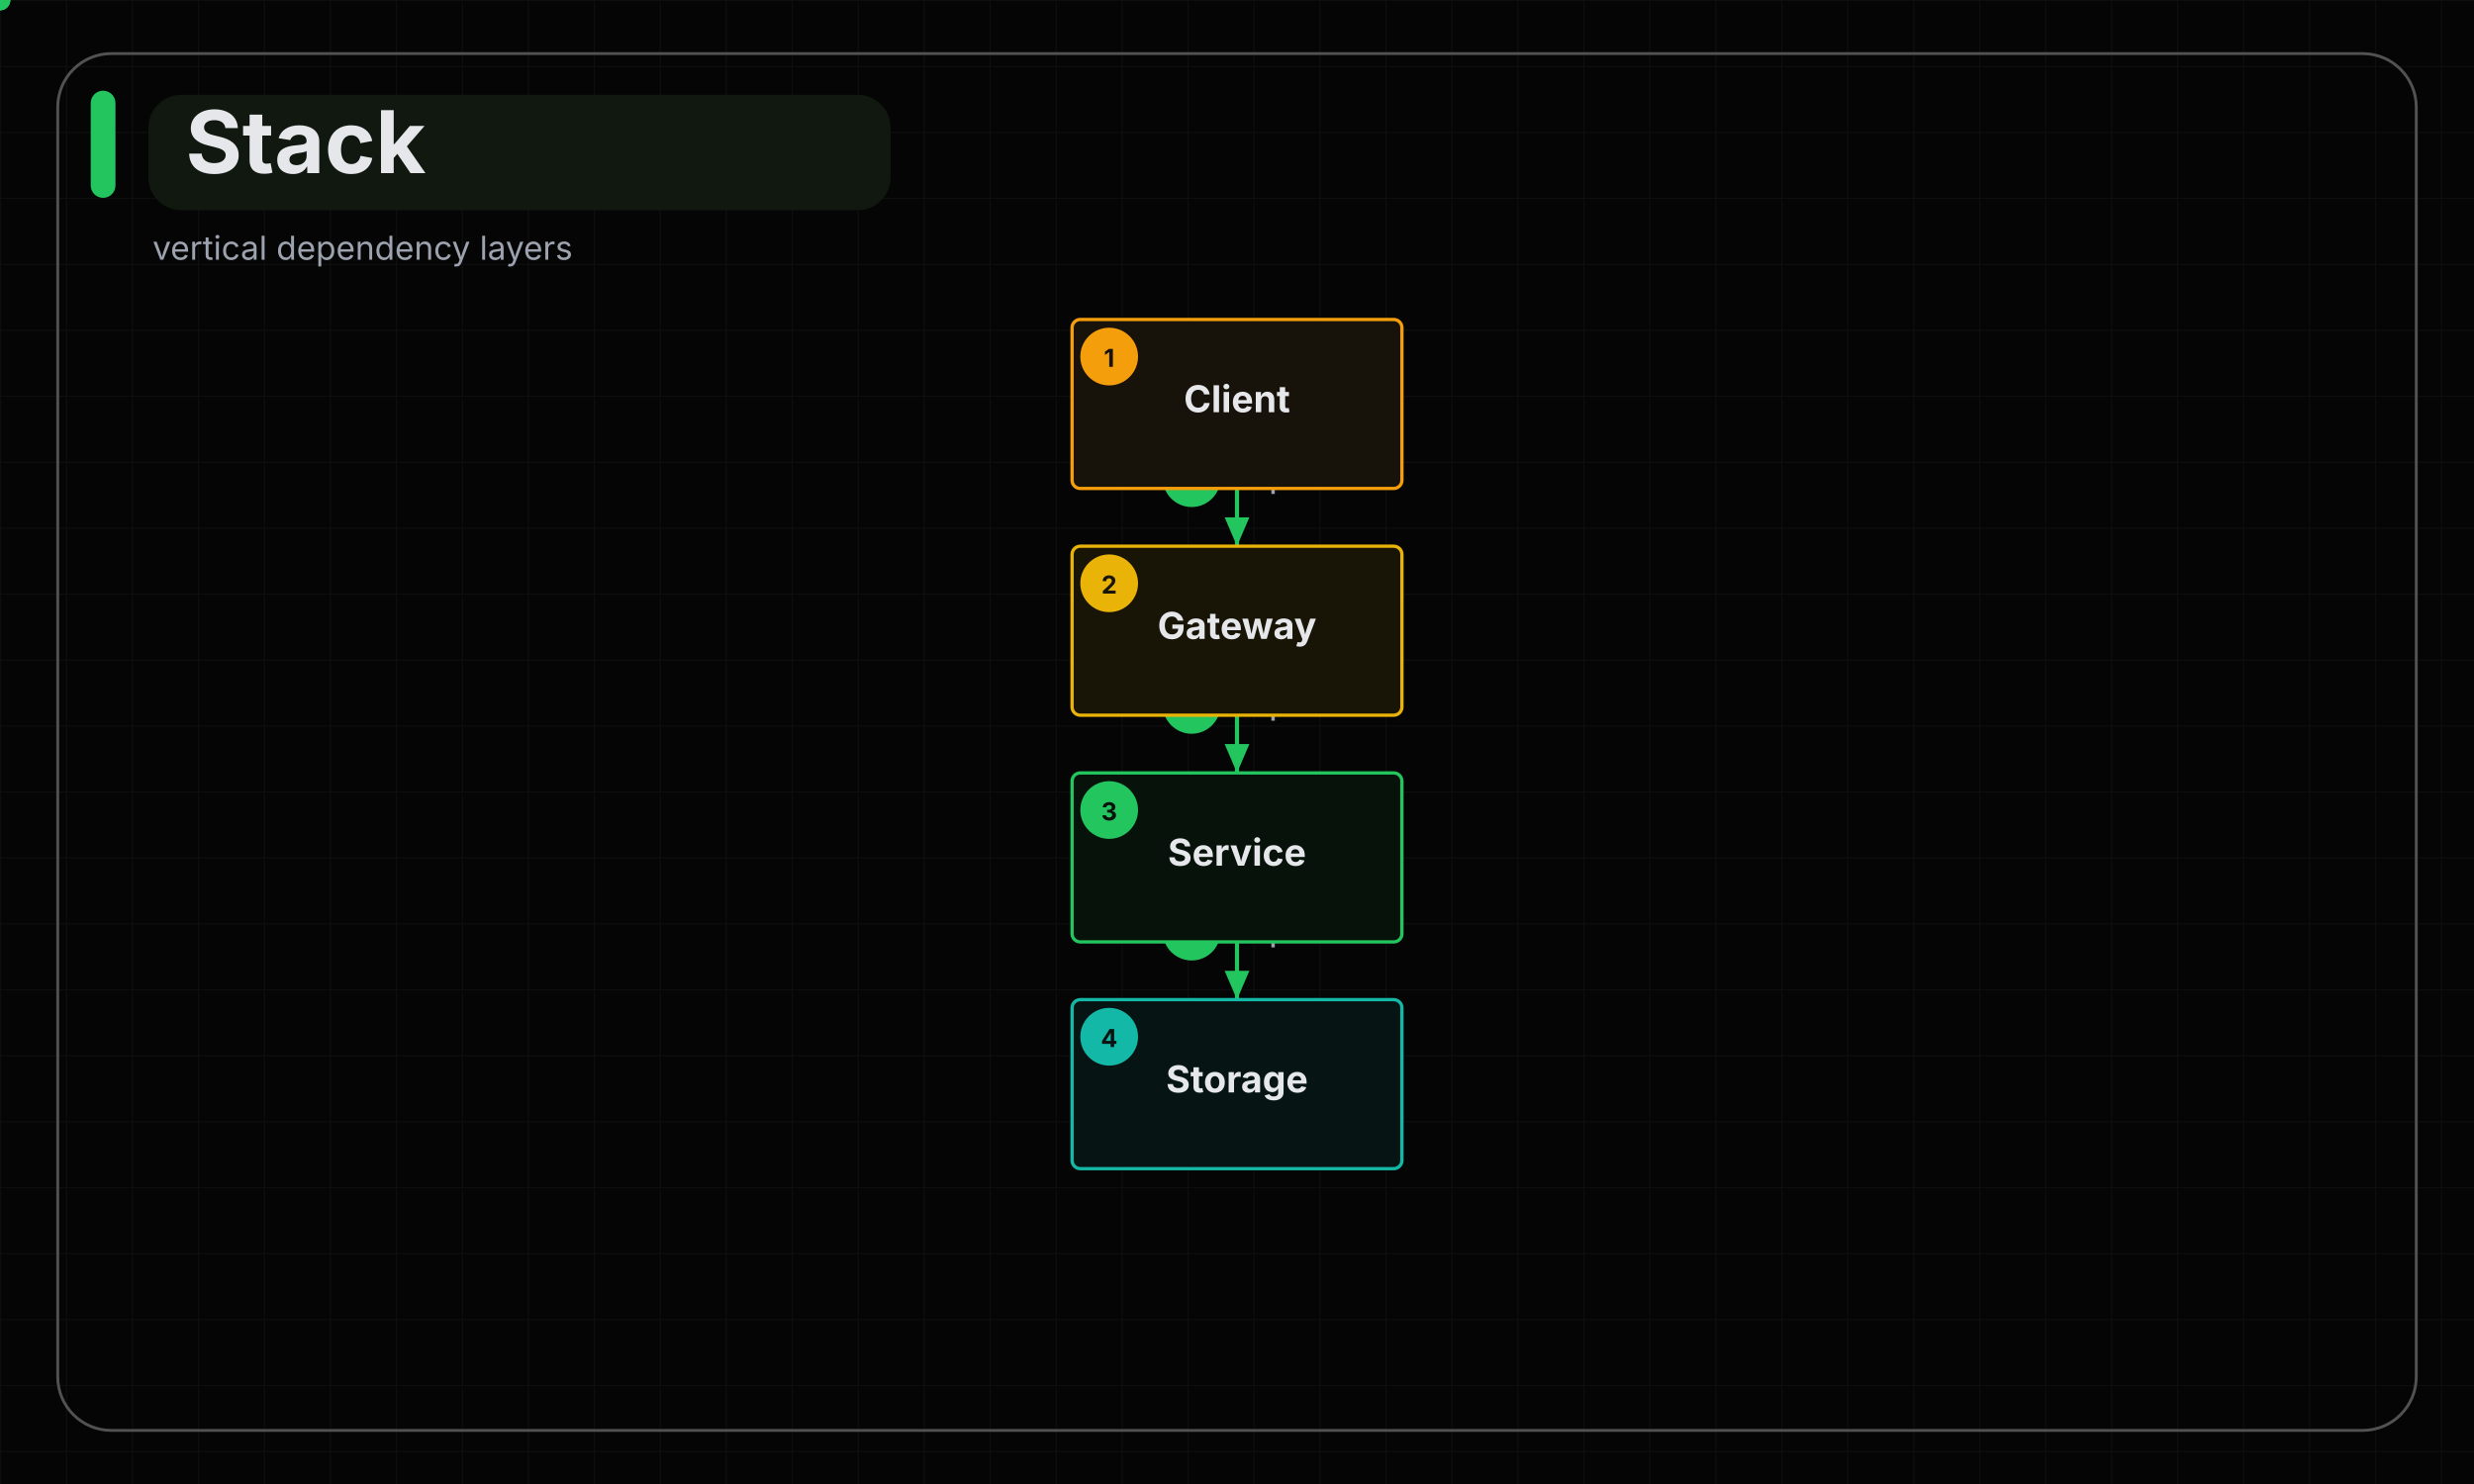
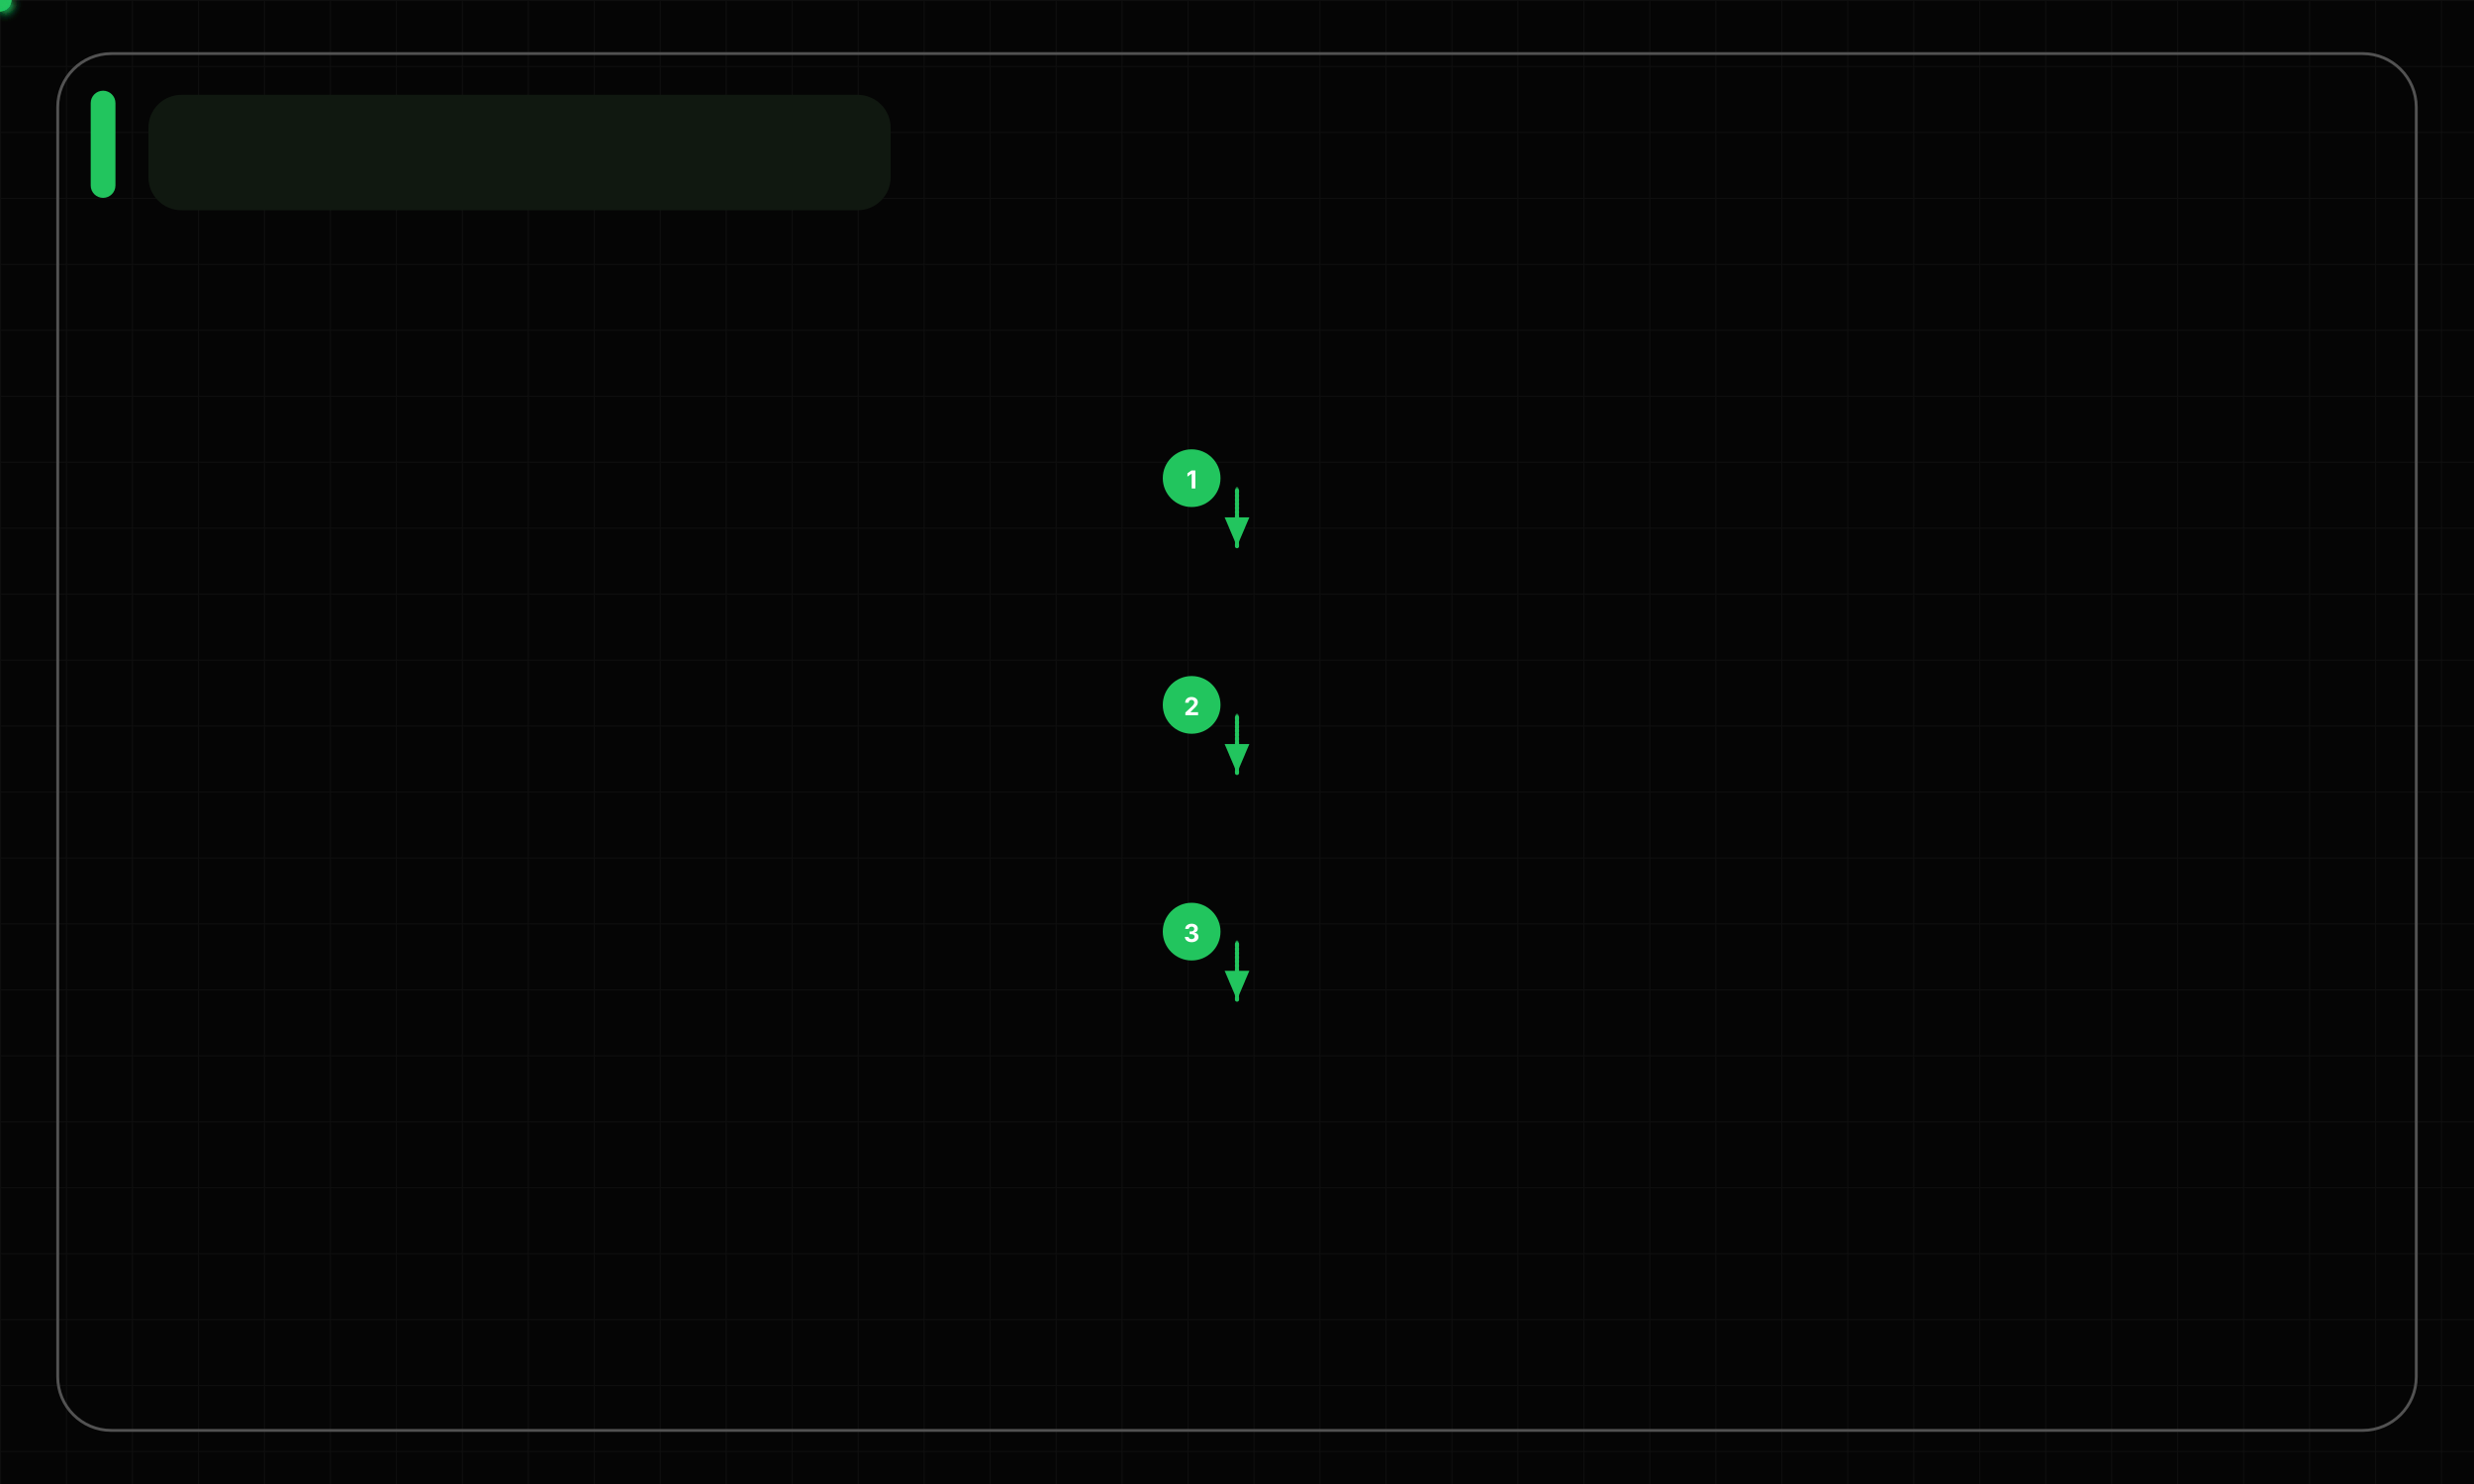
<svg xmlns="http://www.w3.org/2000/svg" width="1200" height="720" viewBox="0 0 1200 720" role="img" aria-labelledby="diagram-title diagram-desc">
  <style>
  .title { font: 700 42px ui-sans-serif, system-ui, -apple-system, BlinkMacSystemFont, "Segoe UI", sans-serif; letter-spacing: 0; }
  .subtitle { font: 400 16px ui-sans-serif, system-ui, -apple-system, BlinkMacSystemFont, "Segoe UI", sans-serif; }
  .node-title { font: 700 18px ui-sans-serif, system-ui, -apple-system, BlinkMacSystemFont, "Segoe UI", sans-serif; }
  .node-caption { font: 400 13px ui-sans-serif, system-ui, -apple-system, BlinkMacSystemFont, "Segoe UI", sans-serif; opacity: 0.84; }
  .group-label { font: 700 14px ui-sans-serif, system-ui, -apple-system, BlinkMacSystemFont, "Segoe UI", sans-serif; text-transform: uppercase; letter-spacing: 0.08em; }
  .edge-label { font: 600 13px ui-sans-serif, system-ui, -apple-system, BlinkMacSystemFont, "Segoe UI", sans-serif; }
  .step-label { font: 700 12px ui-sans-serif, system-ui, -apple-system, BlinkMacSystemFont, "Segoe UI", sans-serif; }
+   .edge-flow { stroke-linecap: round; }
+   .edge-draw, .edge-base { stroke-linecap: round; stroke-linejoin: round; }
+   .edge-particle { filter: url(#particle-glow); }
+   .node-glow, .node-burst { pointer-events: none; }
+   #title-accent { transform-origin: 50px 70px; animation: titlePulse 4.8s ease-in-out infinite; }
+   #title-highlight { transform-origin: 252px 74px; animation: titleSlide 5.6s ease-in-out infinite; }
+   @keyframes titlePulse { 0%, 100% { opacity: 0.76; } 50% { opacity: 1; } }
+   @keyframes titleSlide { 0%, 100% { transform: translateX(0); opacity: 0.9; } 50% { transform: translateX(8px); opacity: 1; } }
+   @media (prefers-reduced-motion: reduce) {
+     #title-accent, #title-highlight { animation: none; }
+   }
</style>
  <rect width="100%" height="100%" fill="#050505" />
  <defs>
+     <filter id="soft-glow" x="-40%" y="-40%" width="180%" height="180%">
+       <feGaussianBlur stdDeviation="5" result="blur" />
+       <feMerge>
+         <feMergeNode in="blur" />
+         <feMergeNode in="SourceGraphic" />
+       </feMerge>
+     </filter>
+     <filter id="particle-glow" x="-80%" y="-80%" width="260%" height="260%">
+       <feGaussianBlur stdDeviation="2.6" result="blur" />
+       <feMerge>
+         <feMergeNode in="blur" />
+         <feMergeNode in="SourceGraphic" />
+       </feMerge>
+     </filter>
    <pattern id="grid" width="32" height="32" patternUnits="userSpaceOnUse">
      <path d="M 32 0 L 0 0 0 32" fill="none" stroke="#171717" stroke-width="1" />
    </pattern>
  </defs>
  <rect width="100%" height="100%" fill="url(#grid)" opacity="0.52" />
-   <rect x="28" y="26" width="1144" height="668" rx="26" fill="none" stroke="#525252" stroke-width="1.4" />
-   <rect x="44" y="44" width="12" height="52" rx="6" fill="#22c55e" />
-   <rect x="72" y="46" width="360" height="56" rx="16" fill="#101810" />
-   <text id="main-title" x="90" y="84" class="title" fill="#e5e7eb">Stack</text>
-   <text x="74" y="126" class="subtitle" fill="#9ca3af">vertical dependency layers</text>
+   <rect x="28" y="26" width="1144" height="668" rx="26" fill="none" stroke="#525252" stroke-width="1.4" opacity="1.00" />
+   <rect id="title-accent" x="44" y="44" width="12" height="52" rx="6" fill="#22c55e" />
+   <rect id="title-highlight" x="72" y="46" width="360" height="56" rx="16" fill="#101810" />
+   <text id="main-title" x="90" y="84" class="title" fill="#e5e7eb" opacity="0">
+     <animate attributeName="opacity" values="0;1" dur="0.65s" begin="0.08s" fill="freeze" />
+   Stack
+ </text>
+   <text x="74" y="126" class="subtitle" fill="#9ca3af" opacity="0">
+     <animate attributeName="opacity" values="0;1" dur="0.65s" begin="0.28s" fill="freeze" />
+   vertical dependency layers
+ </text>
  <defs>
    <marker id="arrow-1" markerWidth="10" markerHeight="10" refX="7" refY="3" orient="auto" markerUnits="strokeWidth">
      <path d="M 0 0 L 7 3 L 0 6 z" fill="#22c55e" />
    </marker>
  </defs>
  <g class="edge" data-role="process">
-     <path d="M 600.0 237.0 L 600.0 265.0 L 600.0 265.0" fill="none" stroke="#22c55e" stroke-width="2.0" marker-end="url(#arrow-1)" />
-     <circle r="5" fill="#22c55e">
-       <animateMotion dur="3.8s" repeatCount="indefinite" path="M 600.0 237.0 L 600.0 265.0 L 600.0 265.0" begin="0.35s" />
+     <path class="edge-base" d="M 600.0 237.0 L 600.0 265.0" fill="none" stroke="#22c55e" stroke-width="1.3" opacity="0.24" marker-end="url(#arrow-1)" />
+     <path class="edge-draw" d="M 600.0 237.0 L 600.0 265.0" fill="none" stroke="#22c55e" stroke-width="2.0" pathLength="1" stroke-dasharray="1" stroke-dashoffset="1" marker-end="url(#arrow-1)">
+       <animate attributeName="stroke-dashoffset" values="1;0" dur="0.9s" begin="0.16s" fill="freeze" />
+     </path>
+     <path class="edge-flow" d="M 600.0 237.0 L 600.0 265.0" fill="none" stroke="#22c55e" stroke-width="1.4" stroke-dasharray="9 18" opacity="0.55">
+       <animate attributeName="stroke-dashoffset" values="0;-54" dur="2.74s" begin="0.36s" repeatCount="indefinite" />
+     </path>
+     <circle class="edge-particle" r="5.5" fill="#22c55e" opacity="0.92">
+       <animateMotion dur="3.8s" repeatCount="indefinite" path="M 600.0 237.0 L 600.0 265.0" begin="0.32s" />
+       <animate attributeName="opacity" values="0;0.92;0" dur="3.8s" begin="0.32s" repeatCount="indefinite" />
+     </circle>
+     <circle class="edge-particle" r="3.5" fill="#22c55e" opacity="0.74">
+       <animateMotion dur="3.8s" repeatCount="indefinite" path="M 600.0 237.0 L 600.0 265.0" begin="1.59s" />
+       <animate attributeName="opacity" values="0;0.74;0" dur="3.8s" begin="1.59s" repeatCount="indefinite" />
+     </circle>
+     <circle class="edge-particle" r="2.4" fill="#22c55e" opacity="0.56">
+       <animateMotion dur="3.8s" repeatCount="indefinite" path="M 600.0 237.0 L 600.0 265.0" begin="2.85s" />
+       <animate attributeName="opacity" values="0;0.56;0" dur="3.8s" begin="2.85s" repeatCount="indefinite" />
    </circle>
    <circle cx="578.0" cy="232.0" r="14" fill="#22c55e" />
    <text x="578.0" y="237.0" class="step-label" fill="#ffffff" text-anchor="middle">1</text>
-     <text x="600.0" y="237.0" class="edge-label" fill="#9ca3af">depends</text>
+     <text x="600.0" y="237.0" class="edge-label" fill="#9ca3af" opacity="0">
+       <animate attributeName="opacity" values="0;1" dur="0.45s" begin="0.71s" fill="freeze" />
+     depends
+   </text>
  </g>
  <defs>
    <marker id="arrow-2" markerWidth="10" markerHeight="10" refX="7" refY="3" orient="auto" markerUnits="strokeWidth">
      <path d="M 0 0 L 7 3 L 0 6 z" fill="#22c55e" />
    </marker>
  </defs>
  <g class="edge" data-role="process">
-     <path d="M 600.0 347.0 L 600.0 375.0 L 600.0 375.0" fill="none" stroke="#22c55e" stroke-width="2.0" marker-end="url(#arrow-2)" />
-     <circle r="5" fill="#22c55e">
-       <animateMotion dur="3.8s" repeatCount="indefinite" path="M 600.0 347.0 L 600.0 375.0 L 600.0 375.0" begin="0.70s" />
+     <path class="edge-base" d="M 600.0 347.0 L 600.0 375.0" fill="none" stroke="#22c55e" stroke-width="1.3" opacity="0.24" marker-end="url(#arrow-2)" />
+     <path class="edge-draw" d="M 600.0 347.0 L 600.0 375.0" fill="none" stroke="#22c55e" stroke-width="2.0" pathLength="1" stroke-dasharray="1" stroke-dashoffset="1" marker-end="url(#arrow-2)">
+       <animate attributeName="stroke-dashoffset" values="1;0" dur="0.9s" begin="0.32s" fill="freeze" />
+     </path>
+     <path class="edge-flow" d="M 600.0 347.0 L 600.0 375.0" fill="none" stroke="#22c55e" stroke-width="1.4" stroke-dasharray="9 18" opacity="0.55">
+       <animate attributeName="stroke-dashoffset" values="0;-54" dur="2.74s" begin="0.52s" repeatCount="indefinite" />
+     </path>
+     <circle class="edge-particle" r="5.5" fill="#22c55e" opacity="0.92">
+       <animateMotion dur="3.8s" repeatCount="indefinite" path="M 600.0 347.0 L 600.0 375.0" begin="0.64s" />
+       <animate attributeName="opacity" values="0;0.92;0" dur="3.8s" begin="0.64s" repeatCount="indefinite" />
+     </circle>
+     <circle class="edge-particle" r="3.5" fill="#22c55e" opacity="0.74">
+       <animateMotion dur="3.8s" repeatCount="indefinite" path="M 600.0 347.0 L 600.0 375.0" begin="1.91s" />
+       <animate attributeName="opacity" values="0;0.74;0" dur="3.8s" begin="1.91s" repeatCount="indefinite" />
+     </circle>
+     <circle class="edge-particle" r="2.4" fill="#22c55e" opacity="0.56">
+       <animateMotion dur="3.8s" repeatCount="indefinite" path="M 600.0 347.0 L 600.0 375.0" begin="3.17s" />
+       <animate attributeName="opacity" values="0;0.56;0" dur="3.8s" begin="3.17s" repeatCount="indefinite" />
    </circle>
    <circle cx="578.0" cy="342.0" r="14" fill="#22c55e" />
    <text x="578.0" y="347.0" class="step-label" fill="#ffffff" text-anchor="middle">2</text>
-     <text x="600.0" y="347.0" class="edge-label" fill="#9ca3af">depends</text>
+     <text x="600.0" y="347.0" class="edge-label" fill="#9ca3af" opacity="0">
+       <animate attributeName="opacity" values="0;1" dur="0.45s" begin="0.87s" fill="freeze" />
+     depends
+   </text>
  </g>
  <defs>
    <marker id="arrow-3" markerWidth="10" markerHeight="10" refX="7" refY="3" orient="auto" markerUnits="strokeWidth">
      <path d="M 0 0 L 7 3 L 0 6 z" fill="#22c55e" />
    </marker>
  </defs>
  <g class="edge" data-role="process">
-     <path d="M 600.0 457.0 L 600.0 485.0 L 600.0 485.0" fill="none" stroke="#22c55e" stroke-width="2.0" marker-end="url(#arrow-3)" />
-     <circle r="5" fill="#22c55e">
-       <animateMotion dur="3.8s" repeatCount="indefinite" path="M 600.0 457.0 L 600.0 485.0 L 600.0 485.0" begin="1.05s" />
+     <path class="edge-base" d="M 600.0 457.0 L 600.0 485.0" fill="none" stroke="#22c55e" stroke-width="1.3" opacity="0.24" marker-end="url(#arrow-3)" />
+     <path class="edge-draw" d="M 600.0 457.0 L 600.0 485.0" fill="none" stroke="#22c55e" stroke-width="2.0" pathLength="1" stroke-dasharray="1" stroke-dashoffset="1" marker-end="url(#arrow-3)">
+       <animate attributeName="stroke-dashoffset" values="1;0" dur="0.9s" begin="0.48s" fill="freeze" />
+     </path>
+     <path class="edge-flow" d="M 600.0 457.0 L 600.0 485.0" fill="none" stroke="#22c55e" stroke-width="1.4" stroke-dasharray="9 18" opacity="0.55">
+       <animate attributeName="stroke-dashoffset" values="0;-54" dur="2.74s" begin="0.68s" repeatCount="indefinite" />
+     </path>
+     <circle class="edge-particle" r="5.5" fill="#22c55e" opacity="0.92">
+       <animateMotion dur="3.8s" repeatCount="indefinite" path="M 600.0 457.0 L 600.0 485.0" begin="0.96s" />
+       <animate attributeName="opacity" values="0;0.92;0" dur="3.8s" begin="0.96s" repeatCount="indefinite" />
+     </circle>
+     <circle class="edge-particle" r="3.5" fill="#22c55e" opacity="0.74">
+       <animateMotion dur="3.8s" repeatCount="indefinite" path="M 600.0 457.0 L 600.0 485.0" begin="2.23s" />
+       <animate attributeName="opacity" values="0;0.74;0" dur="3.8s" begin="2.23s" repeatCount="indefinite" />
+     </circle>
+     <circle class="edge-particle" r="2.4" fill="#22c55e" opacity="0.56">
+       <animateMotion dur="3.8s" repeatCount="indefinite" path="M 600.0 457.0 L 600.0 485.0" begin="3.49s" />
+       <animate attributeName="opacity" values="0;0.56;0" dur="3.8s" begin="3.49s" repeatCount="indefinite" />
    </circle>
    <circle cx="578.0" cy="452.0" r="14" fill="#22c55e" />
    <text x="578.0" y="457.0" class="step-label" fill="#ffffff" text-anchor="middle">3</text>
-     <text x="600.0" y="457.0" class="edge-label" fill="#9ca3af">depends</text>
-   </g>
-   <g id="node-client" class="node" data-role="actor">
+     <text x="600.0" y="457.0" class="edge-label" fill="#9ca3af" opacity="0">
+       <animate attributeName="opacity" values="0;1" dur="0.45s" begin="1.03s" fill="freeze" />
+     depends
+   </text>
+   </g>
+   <g id="node-client" class="node motion-node" data-role="actor" opacity="0">
+     <animate attributeName="opacity" values="0;1" dur="0.55s" begin="0.12s" fill="freeze" />
+     <animateTransform attributeName="transform" type="translate" values="0 0;0 -3;0 0;0 2;0 0" dur="5.85s" begin="0.82s" repeatCount="indefinite" additive="sum" />
+     <rect class="node-glow" x="516.0" y="151.0" width="168.0" height="90.0" rx="8.0" fill="none" stroke="#f59e0b" stroke-width="1.2" opacity="0.12" filter="url(#soft-glow)">
+       <animate attributeName="opacity" values="0.08;0.24;0.08" dur="4.25s" begin="0.32s" repeatCount="indefinite" />
+       <animate attributeName="stroke-width" values="1.0;2.4;1.0" dur="4.25s" begin="0.32s" repeatCount="indefinite" />
+     </rect>
    <rect x="520.0" y="155.0" width="160.0" height="82.0" rx="4.0" fill="#17120a" stroke="#f59e0b" stroke-width="1.6" />
    <circle cx="538.0" cy="173.0" r="14" fill="#f59e0b" />
    <text x="538.0" y="178.0" class="step-label" fill="#17120a" text-anchor="middle">1</text>
    <text x="600.0" y="182.0" text-anchor="middle" fill="#e5e7eb">
      <tspan x="600.0" dy="18" class="node-title">Client</tspan>
    </text>
-     <animate attributeName="opacity" values="0.92;1;0.92" dur="3.8s" repeatCount="indefinite" />
-   </g>
-   <g id="node-gateway" class="node" data-role="tool">
+   </g>
+   <g id="node-gateway" class="node motion-node" data-role="tool" opacity="0">
+     <animate attributeName="opacity" values="0;1" dur="0.55s" begin="0.24s" fill="freeze" />
+     <animateTransform attributeName="transform" type="translate" values="0 0;0 -3;0 0;0 2;0 0" dur="6.30s" begin="0.94s" repeatCount="indefinite" additive="sum" />
+     <rect class="node-glow" x="516.0" y="261.0" width="168.0" height="90.0" rx="8.0" fill="none" stroke="#eab308" stroke-width="1.2" opacity="0.12" filter="url(#soft-glow)">
+       <animate attributeName="opacity" values="0.08;0.24;0.08" dur="4.60s" begin="0.44s" repeatCount="indefinite" />
+       <animate attributeName="stroke-width" values="1.0;2.4;1.0" dur="4.60s" begin="0.44s" repeatCount="indefinite" />
+     </rect>
    <rect x="520.0" y="265.0" width="160.0" height="82.0" rx="4.0" fill="#181506" stroke="#eab308" stroke-width="1.6" />
    <circle cx="538.0" cy="283.0" r="14" fill="#eab308" />
    <text x="538.0" y="288.0" class="step-label" fill="#181506" text-anchor="middle">2</text>
    <text x="600.0" y="292.0" text-anchor="middle" fill="#e5e7eb">
      <tspan x="600.0" dy="18" class="node-title">Gateway</tspan>
    </text>
-     <animate attributeName="opacity" values="0.92;1;0.92" dur="3.8s" repeatCount="indefinite" />
-   </g>
-   <g id="node-service" class="node" data-role="process">
+   </g>
+   <g id="node-service" class="node motion-node" data-role="process" opacity="0">
+     <animate attributeName="opacity" values="0;1" dur="0.55s" begin="0.36s" fill="freeze" />
+     <animateTransform attributeName="transform" type="translate" values="0 0;0 -3;0 0;0 2;0 0" dur="5.40s" begin="1.06s" repeatCount="indefinite" additive="sum" />
+     <rect class="node-glow" x="516.0" y="371.0" width="168.0" height="90.0" rx="8.0" fill="none" stroke="#22c55e" stroke-width="1.2" opacity="0.12" filter="url(#soft-glow)">
+       <animate attributeName="opacity" values="0.08;0.24;0.08" dur="4.95s" begin="0.56s" repeatCount="indefinite" />
+       <animate attributeName="stroke-width" values="1.0;2.4;1.0" dur="4.95s" begin="0.56s" repeatCount="indefinite" />
+     </rect>
    <rect x="520.0" y="375.0" width="160.0" height="82.0" rx="4.0" fill="#07130a" stroke="#22c55e" stroke-width="1.6" />
    <circle cx="538.0" cy="393.0" r="14" fill="#22c55e" />
    <text x="538.0" y="398.0" class="step-label" fill="#07130a" text-anchor="middle">3</text>
    <text x="600.0" y="402.0" text-anchor="middle" fill="#e5e7eb">
      <tspan x="600.0" dy="18" class="node-title">Service</tspan>
    </text>
-     <animate attributeName="opacity" values="0.92;1;0.92" dur="3.8s" repeatCount="indefinite" />
-   </g>
-   <g id="node-storage" class="node" data-role="memory">
+   </g>
+   <g id="node-storage" class="node motion-node" data-role="memory" opacity="0">
+     <animate attributeName="opacity" values="0;1" dur="0.55s" begin="0.48s" fill="freeze" />
+     <animateTransform attributeName="transform" type="translate" values="0 0;0 -3;0 0;0 2;0 0" dur="5.85s" begin="1.18s" repeatCount="indefinite" additive="sum" />
+     <rect class="node-glow" x="516.0" y="481.0" width="168.0" height="90.0" rx="8.0" fill="none" stroke="#14b8a6" stroke-width="1.2" opacity="0.12" filter="url(#soft-glow)">
+       <animate attributeName="opacity" values="0.08;0.24;0.08" dur="3.90s" begin="0.68s" repeatCount="indefinite" />
+       <animate attributeName="stroke-width" values="1.0;2.4;1.0" dur="3.90s" begin="0.68s" repeatCount="indefinite" />
+     </rect>
    <rect x="520.0" y="485.0" width="160.0" height="82.0" rx="4.0" fill="#061513" stroke="#14b8a6" stroke-width="1.6" />
    <circle cx="538.0" cy="503.0" r="14" fill="#14b8a6" />
    <text x="538.0" y="508.0" class="step-label" fill="#061513" text-anchor="middle">4</text>
    <text x="600.0" y="512.0" text-anchor="middle" fill="#e5e7eb">
      <tspan x="600.0" dy="18" class="node-title">Storage</tspan>
    </text>
-     <animate attributeName="opacity" values="0.92;1;0.92" dur="3.8s" repeatCount="indefinite" />
  </g>
</svg>
